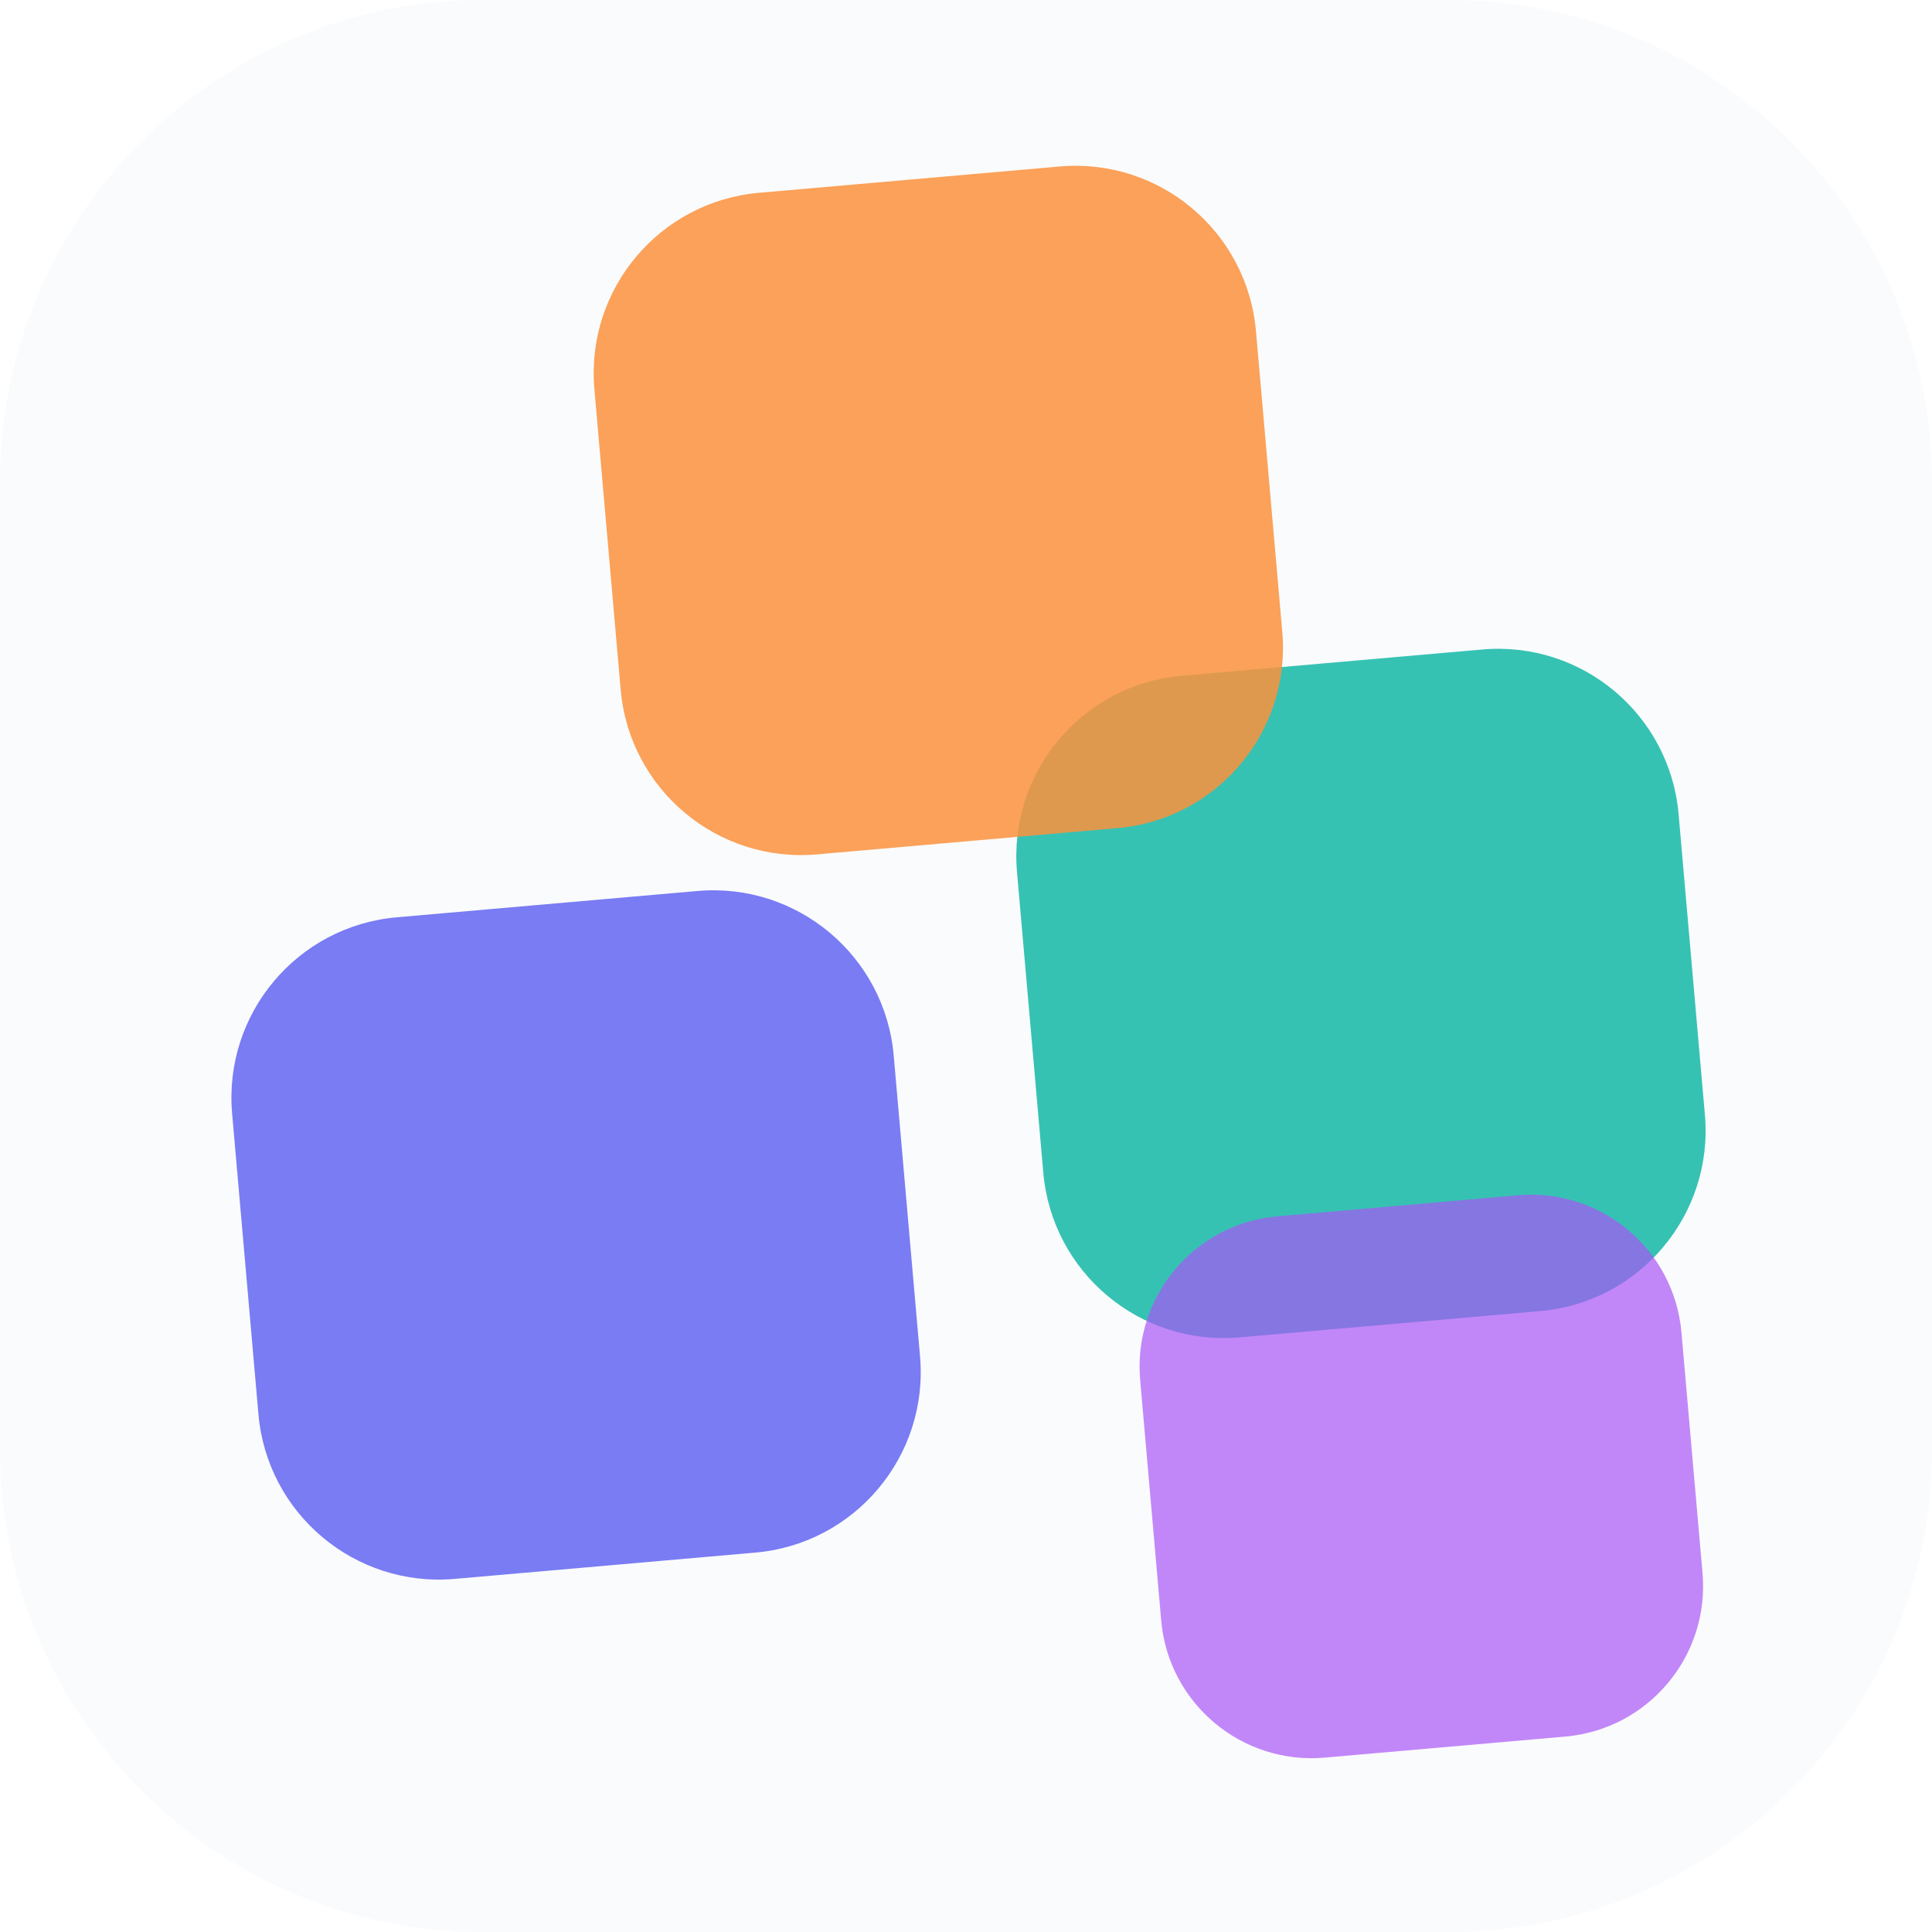
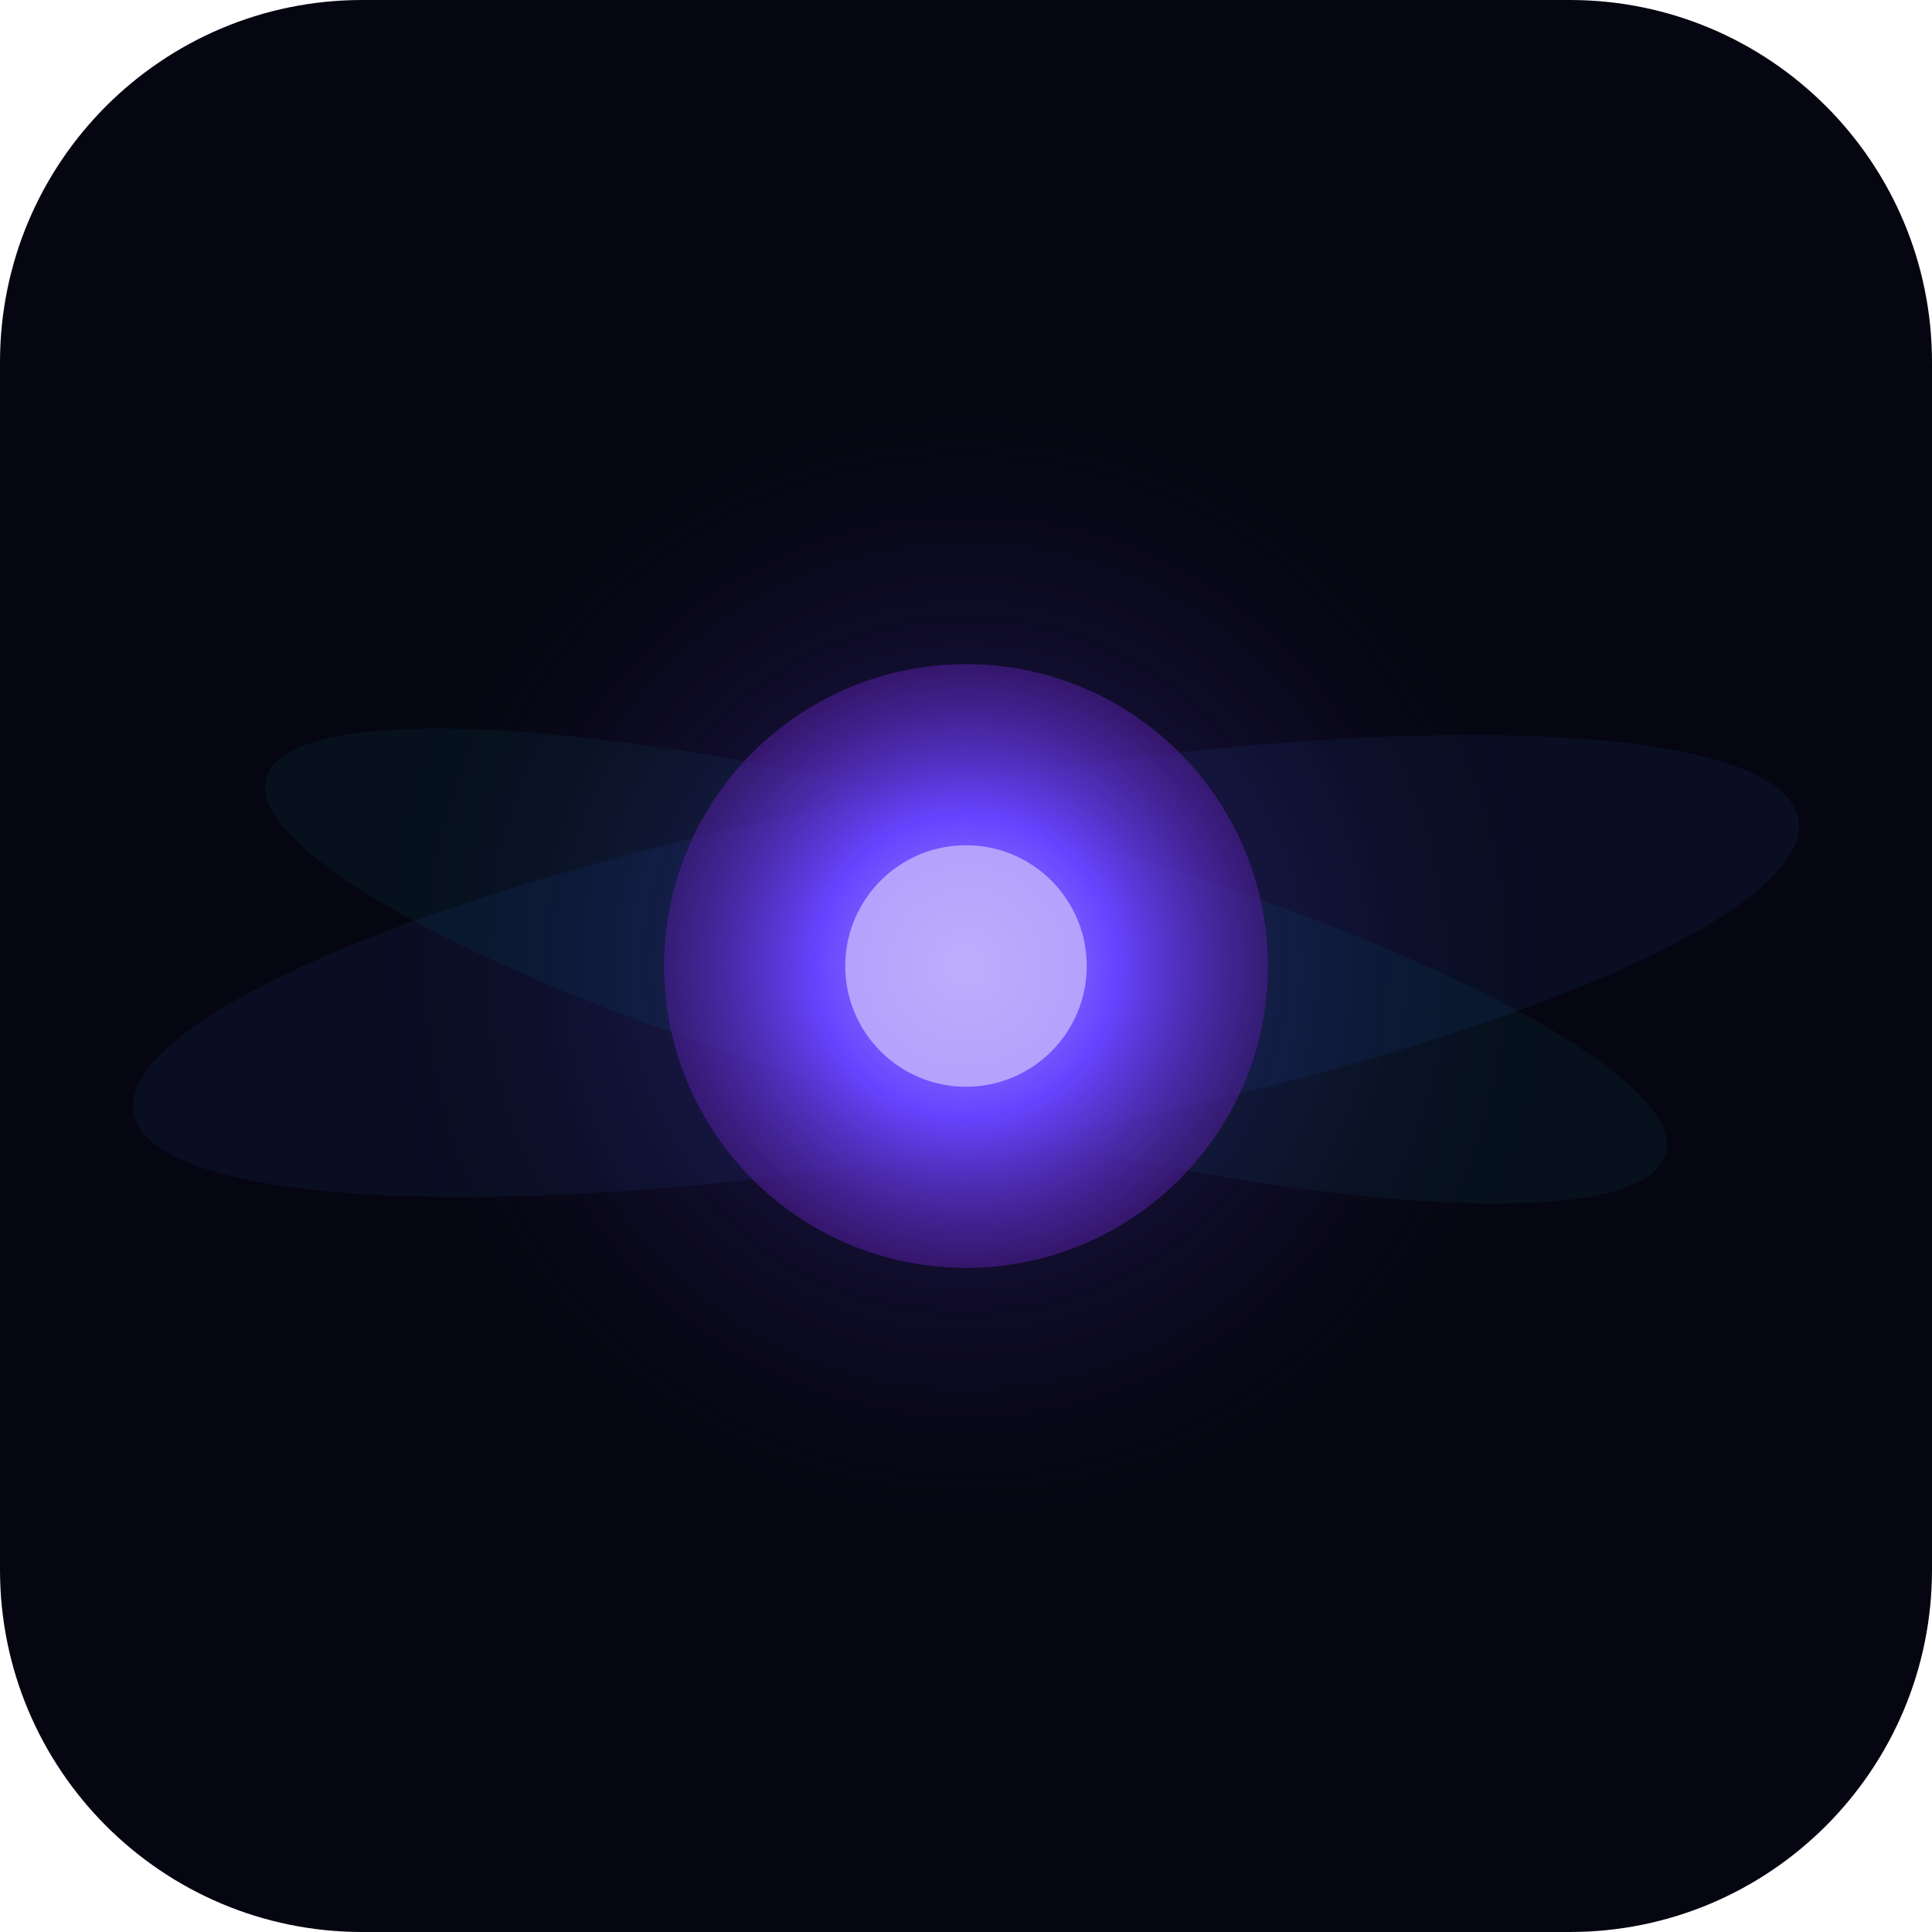
- <svg xmlns="http://www.w3.org/2000/svg" viewBox="0 0 32 32">
-   <rect width="32" height="32" rx="8" fill="#fafbfd" />
-   <rect x="4" y="15" width="11" height="11" rx="3" fill="#6366f1" opacity="0.85" transform="rotate(-5 9 20)" />
-   <rect x="17" y="11" width="11" height="11" rx="3" fill="#14b8a6" opacity="0.85" transform="rotate(-5 22 16)" />
-   <rect x="10" y="3" width="11" height="11" rx="3" fill="#fb923c" opacity="0.85" transform="rotate(-5 15 8)" />
-   <rect x="19" y="20" width="9" height="9" rx="2.5" fill="#a855f7" opacity="0.7" transform="rotate(-5 23 24)" />
+ <svg xmlns="http://www.w3.org/2000/svg" viewBox="0 0 32 32" width="32" height="32">
+   <defs>
+     <radialGradient id="glow-outer" cx="50%" cy="50%" r="50%">
+       <stop offset="0%" stop-color="#6644ff" stop-opacity="0.3" />
+       <stop offset="60%" stop-color="#6644ff" stop-opacity="0.08" />
+       <stop offset="100%" stop-color="#060612" stop-opacity="0" />
+     </radialGradient>
+     <radialGradient id="glow-inner" cx="50%" cy="50%" r="50%">
+       <stop offset="0%" stop-color="#a78bfa" />
+       <stop offset="50%" stop-color="#6644ff" />
+       <stop offset="100%" stop-color="#4c1d95" stop-opacity="0.6" />
+     </radialGradient>
+   </defs>
+   <rect width="32" height="32" rx="6" fill="#060612" />
+   <ellipse cx="16" cy="16" rx="14" ry="3" fill="#2563eb" opacity="0.08" transform="rotate(-10 16 16)" />
+   <ellipse cx="16" cy="16" rx="12" ry="2.5" fill="#06b6d4" opacity="0.06" transform="rotate(15 16 16)" />
+   <circle cx="16" cy="16" r="10" fill="url(#glow-outer)" />
+   <circle cx="16" cy="16" r="5" fill="url(#glow-inner)" />
+   <circle cx="16" cy="16" r="2" fill="#c4b5fd" opacity="0.8" />
</svg>
